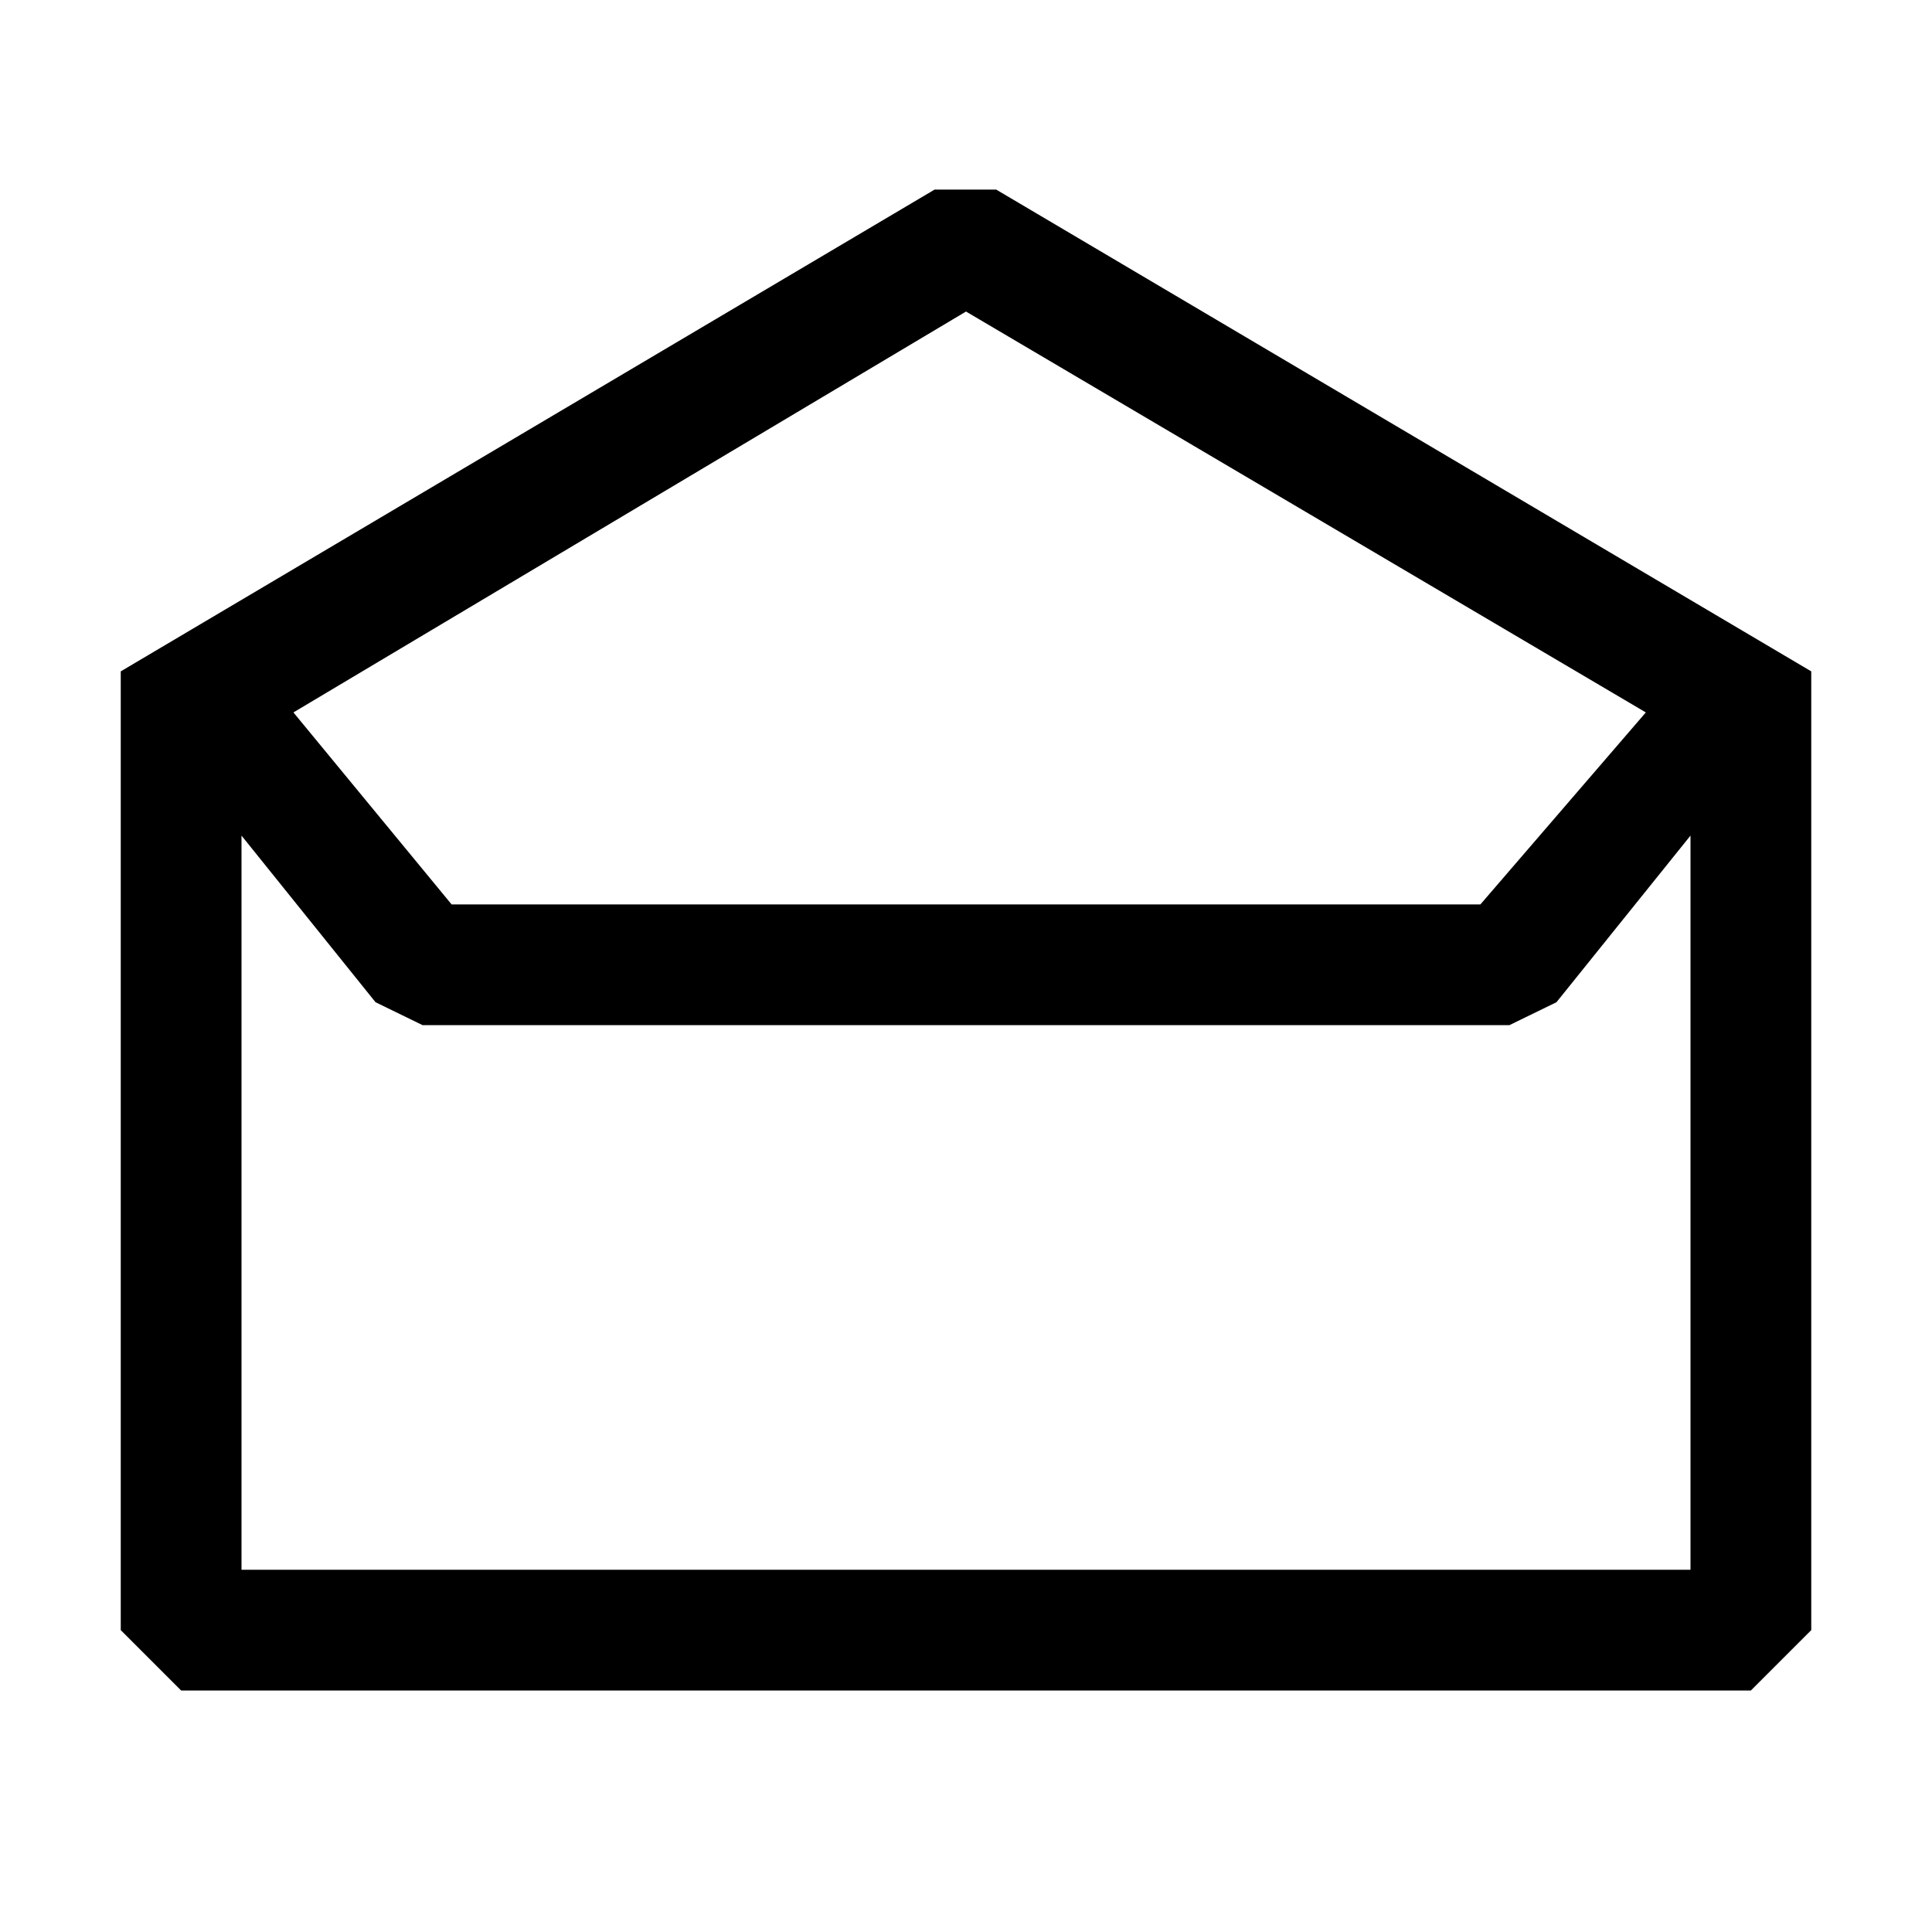
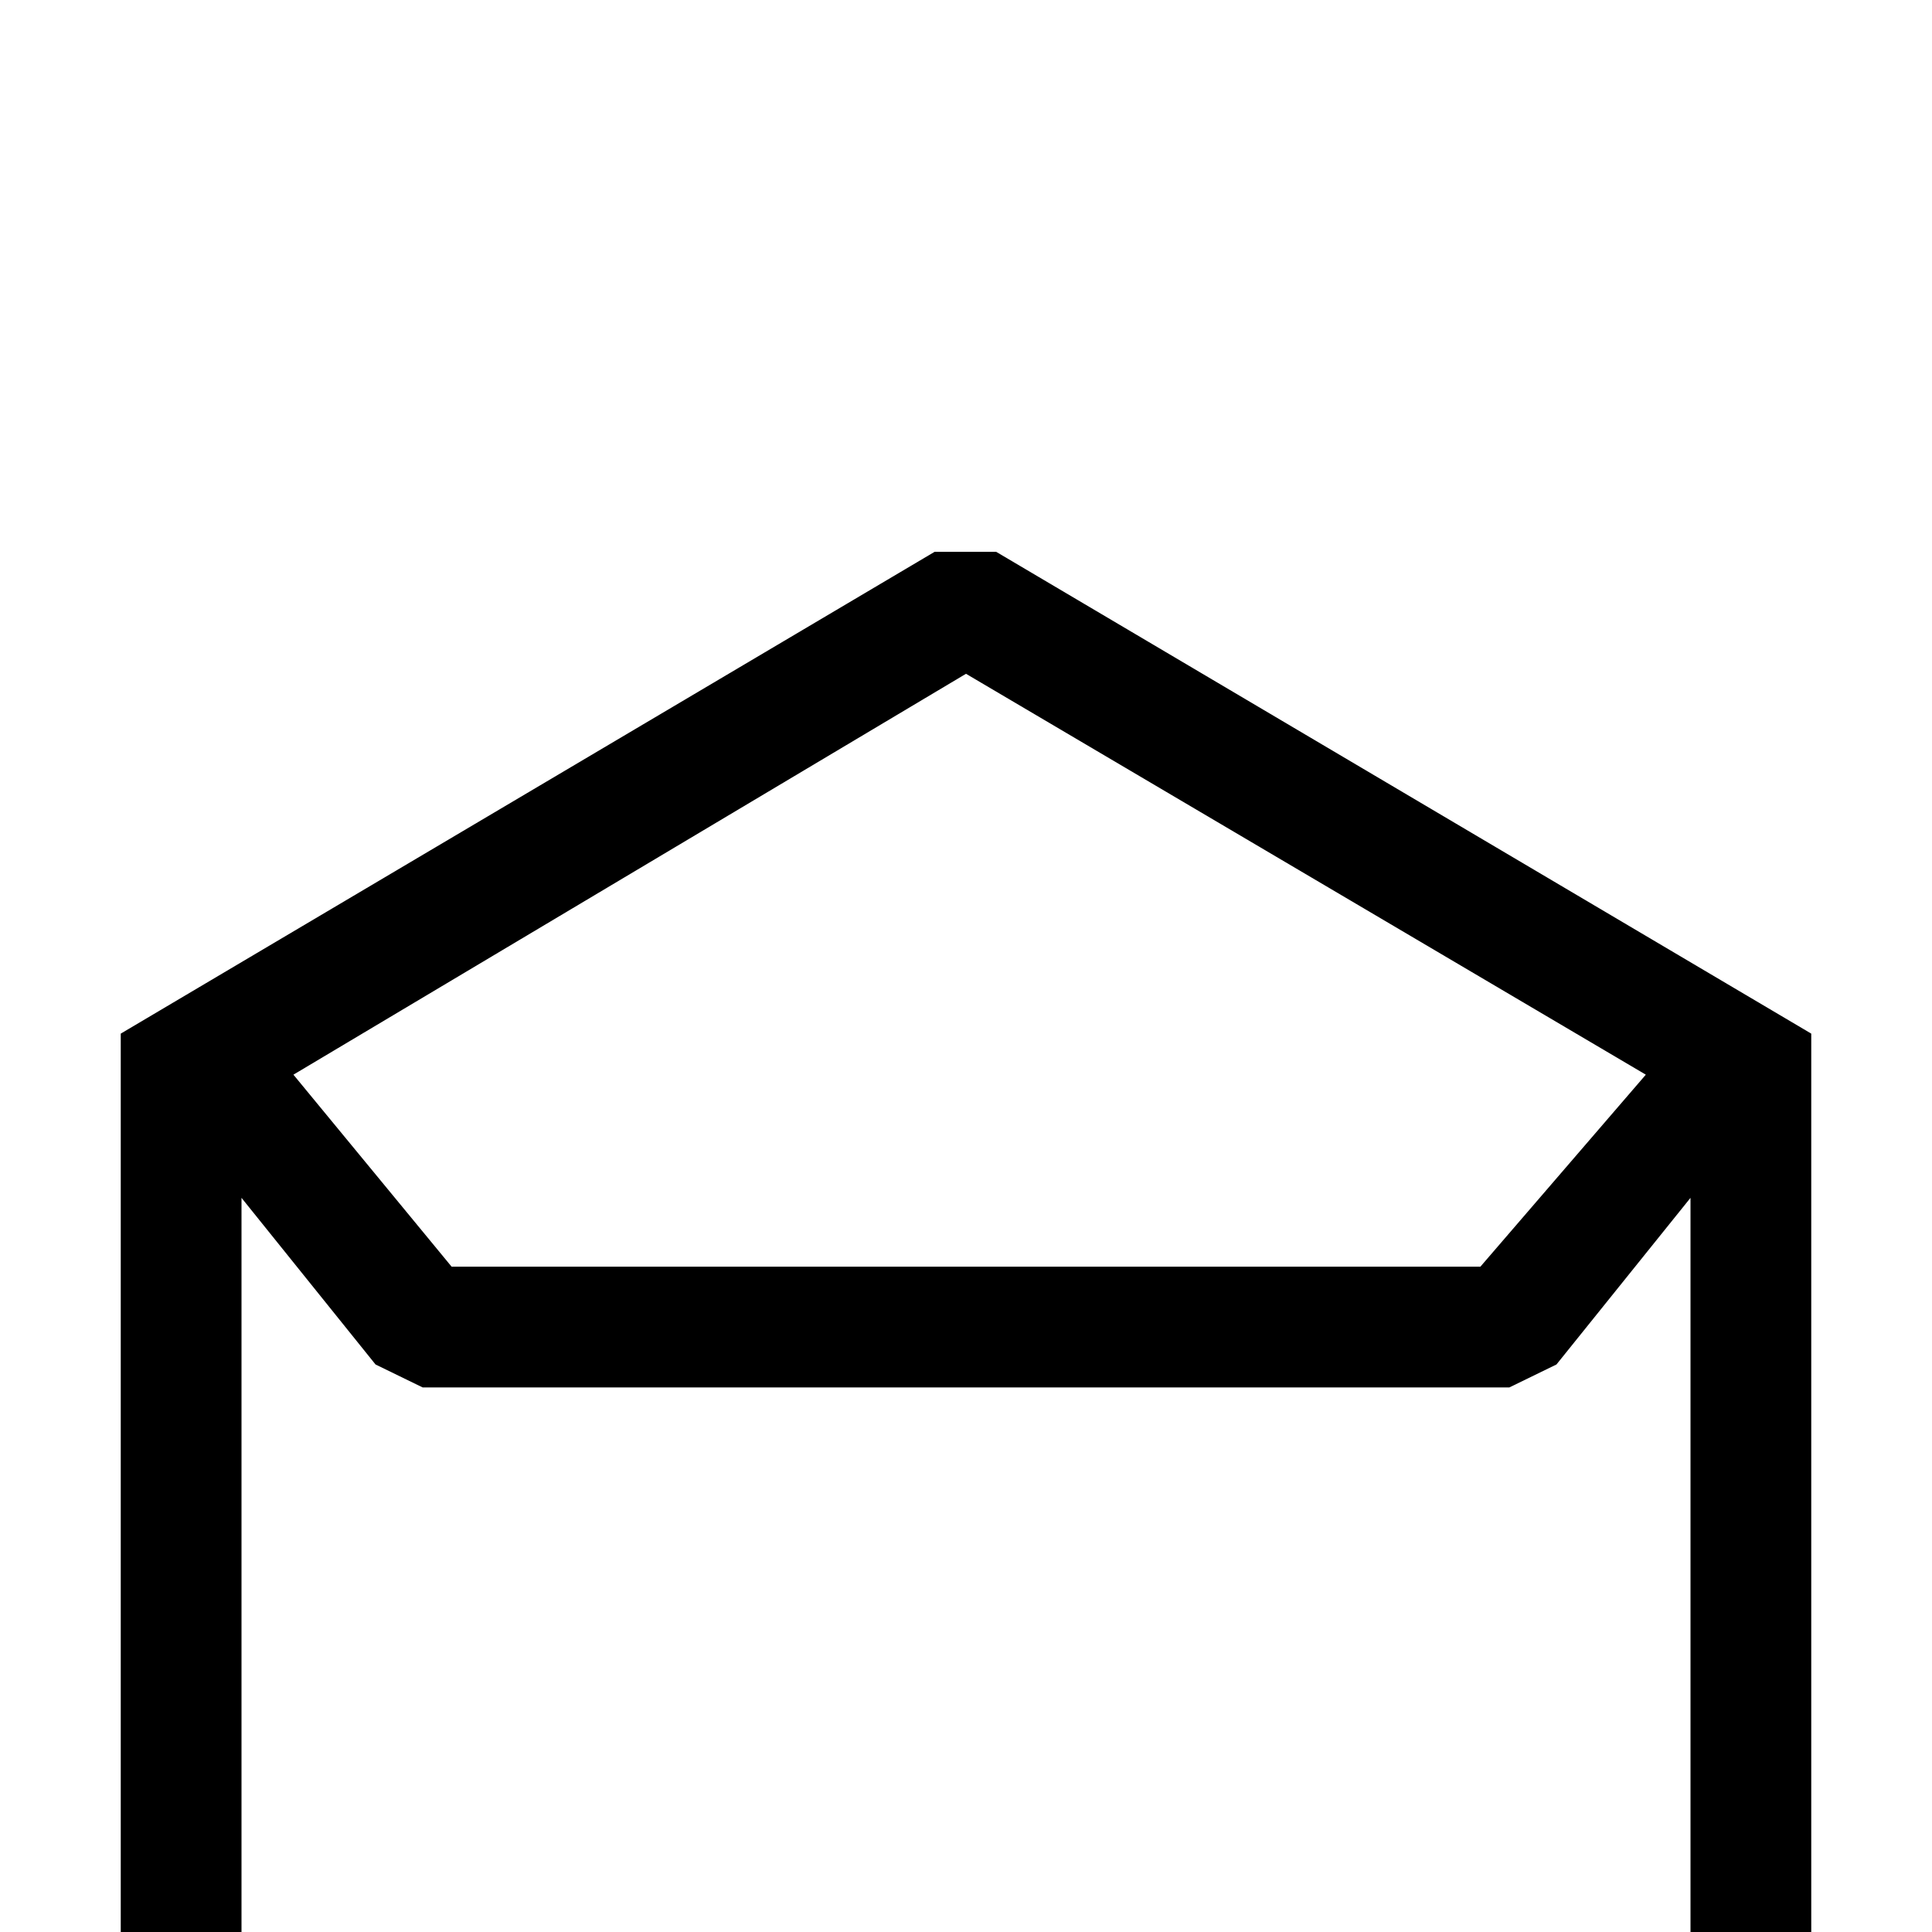
- <svg xmlns="http://www.w3.org/2000/svg" width="16" height="16" viewbox="0 -3.5 16 16" fill="currentColor">
+ <svg xmlns="http://www.w3.org/2000/svg" width="16" height="16" viewBox="0 -3 16 16" fill="currentColor">
  <path d="M8.25 1.57h-.51L1 5.56v7.94l.5.5h13l.5-.5V5.56L8.25 1.57zM8 2.58l5.63 3.32-1.37 1.59H3.74L2.43 5.9 8 2.58zM14 13H2V6.92L3.11 8.3l.39.19h9l.39-.19L14 6.92V13z" />
</svg>
